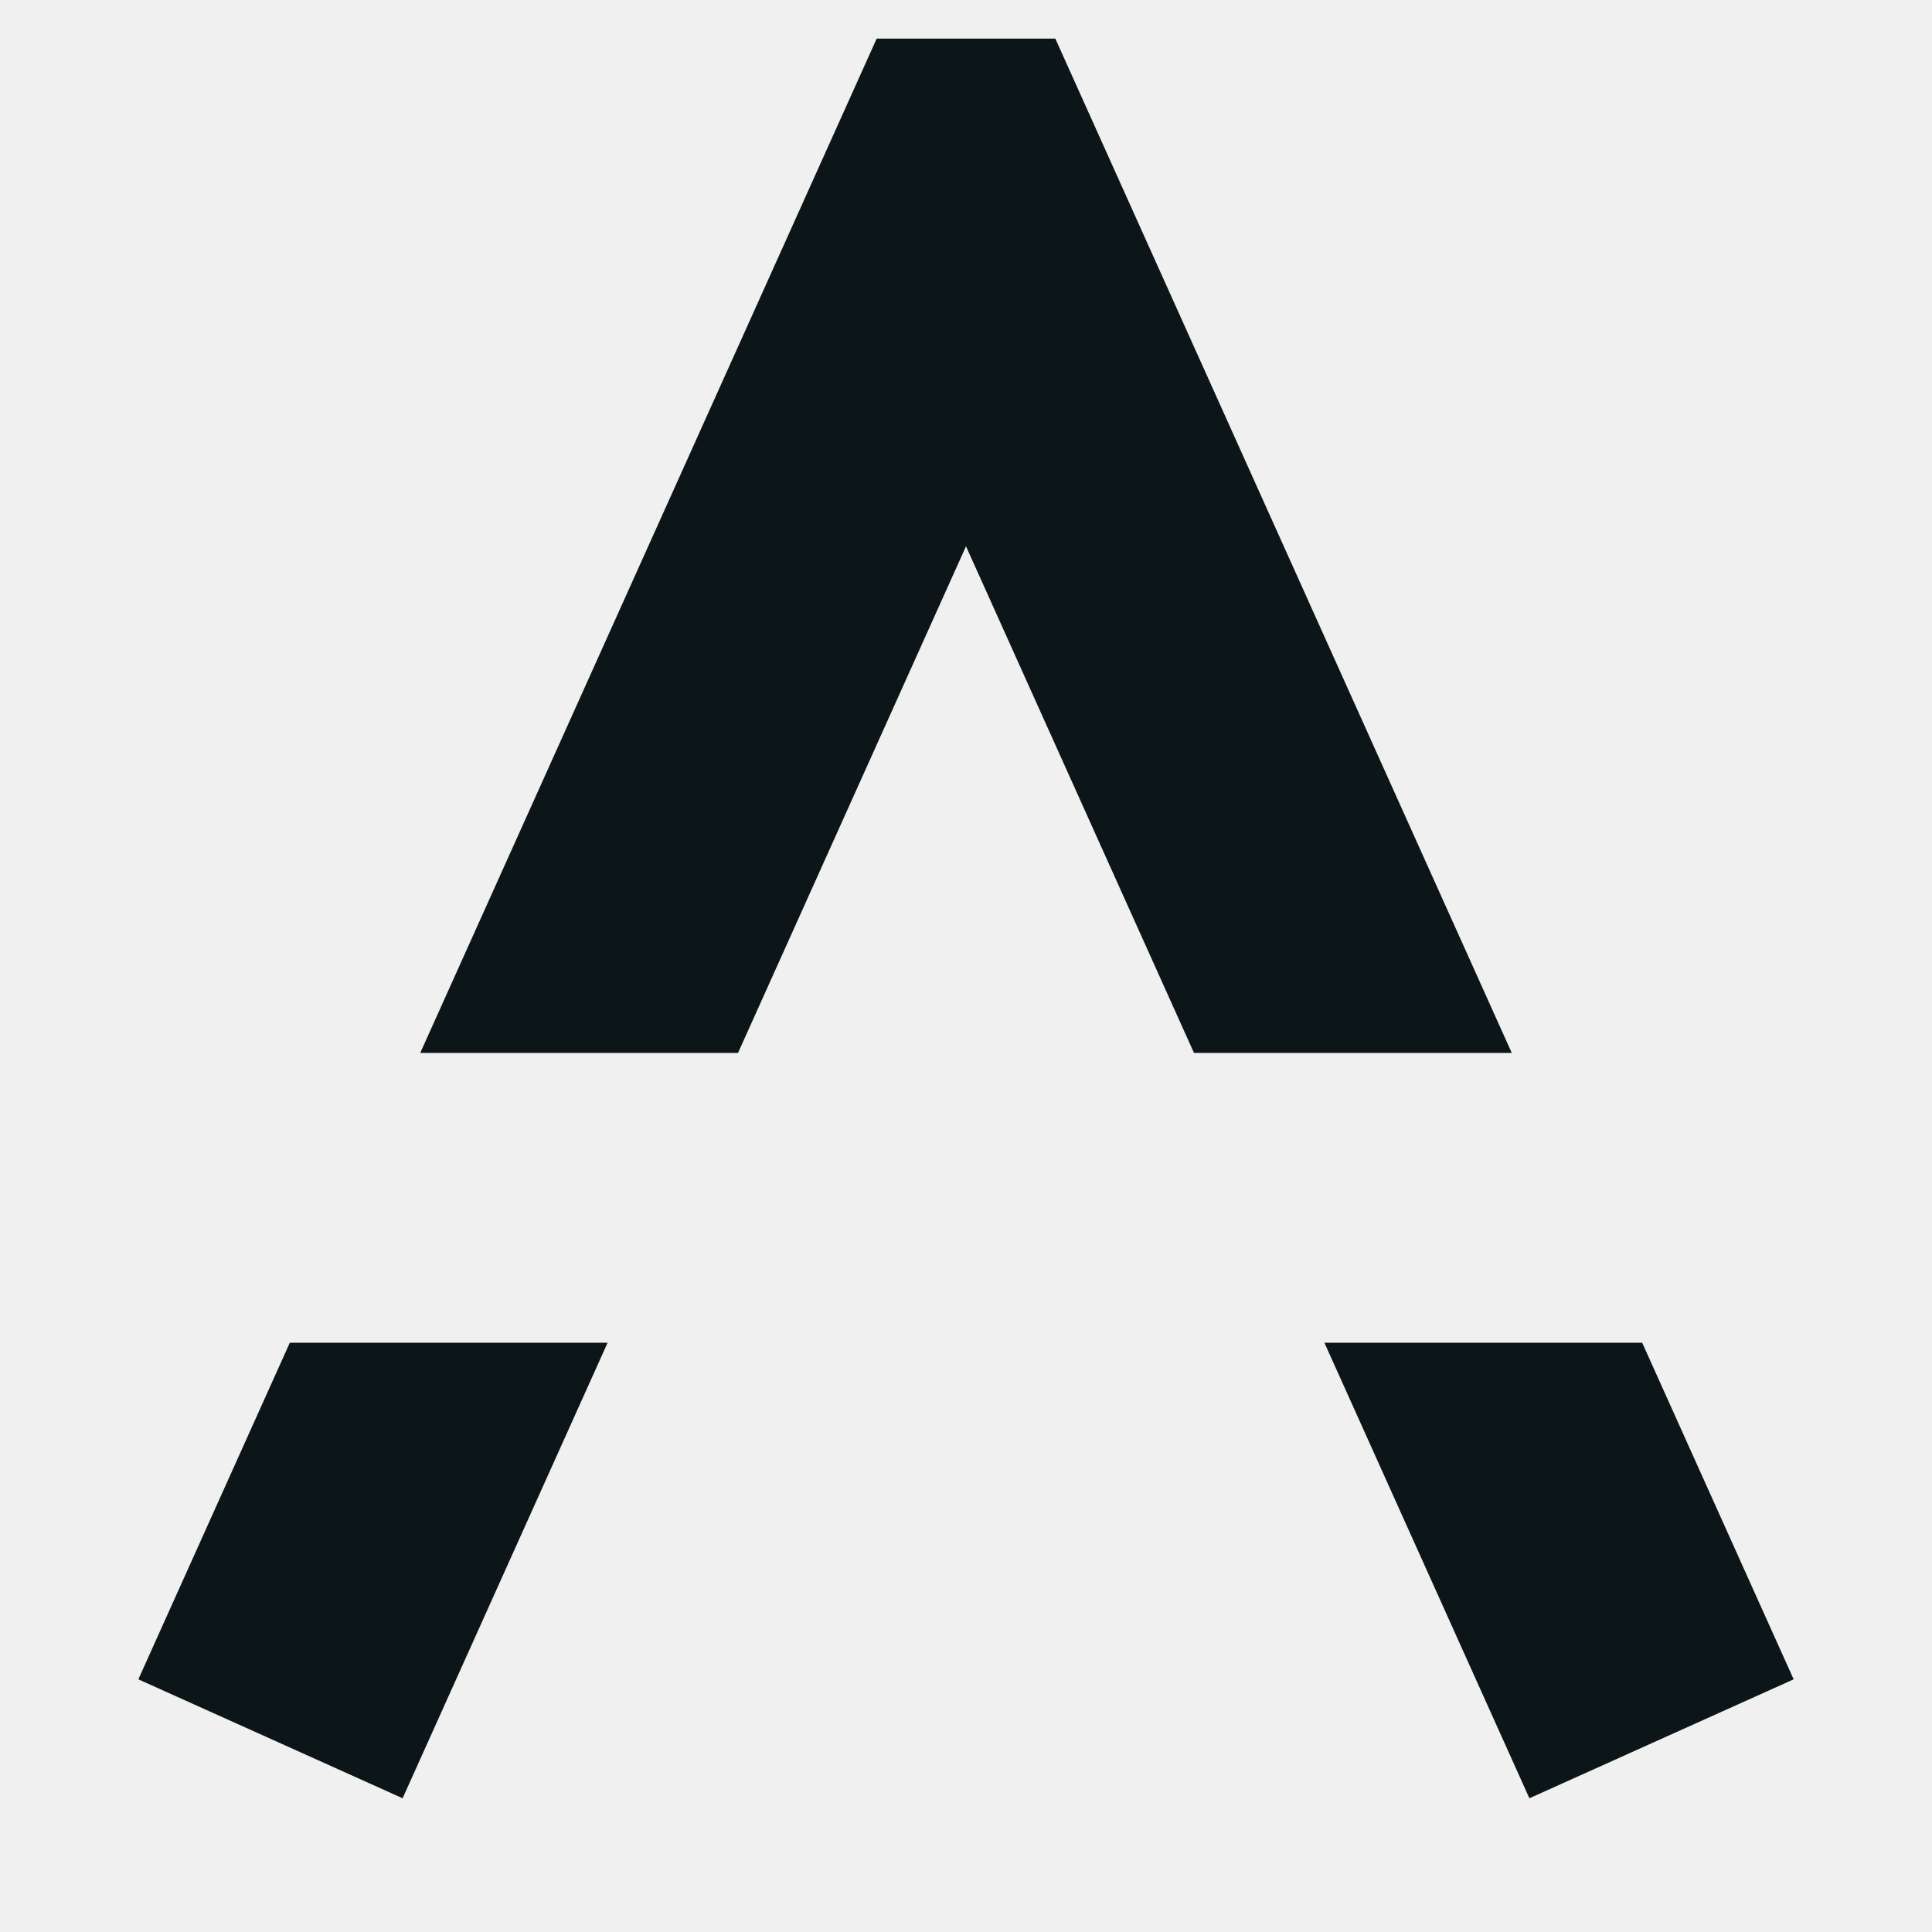
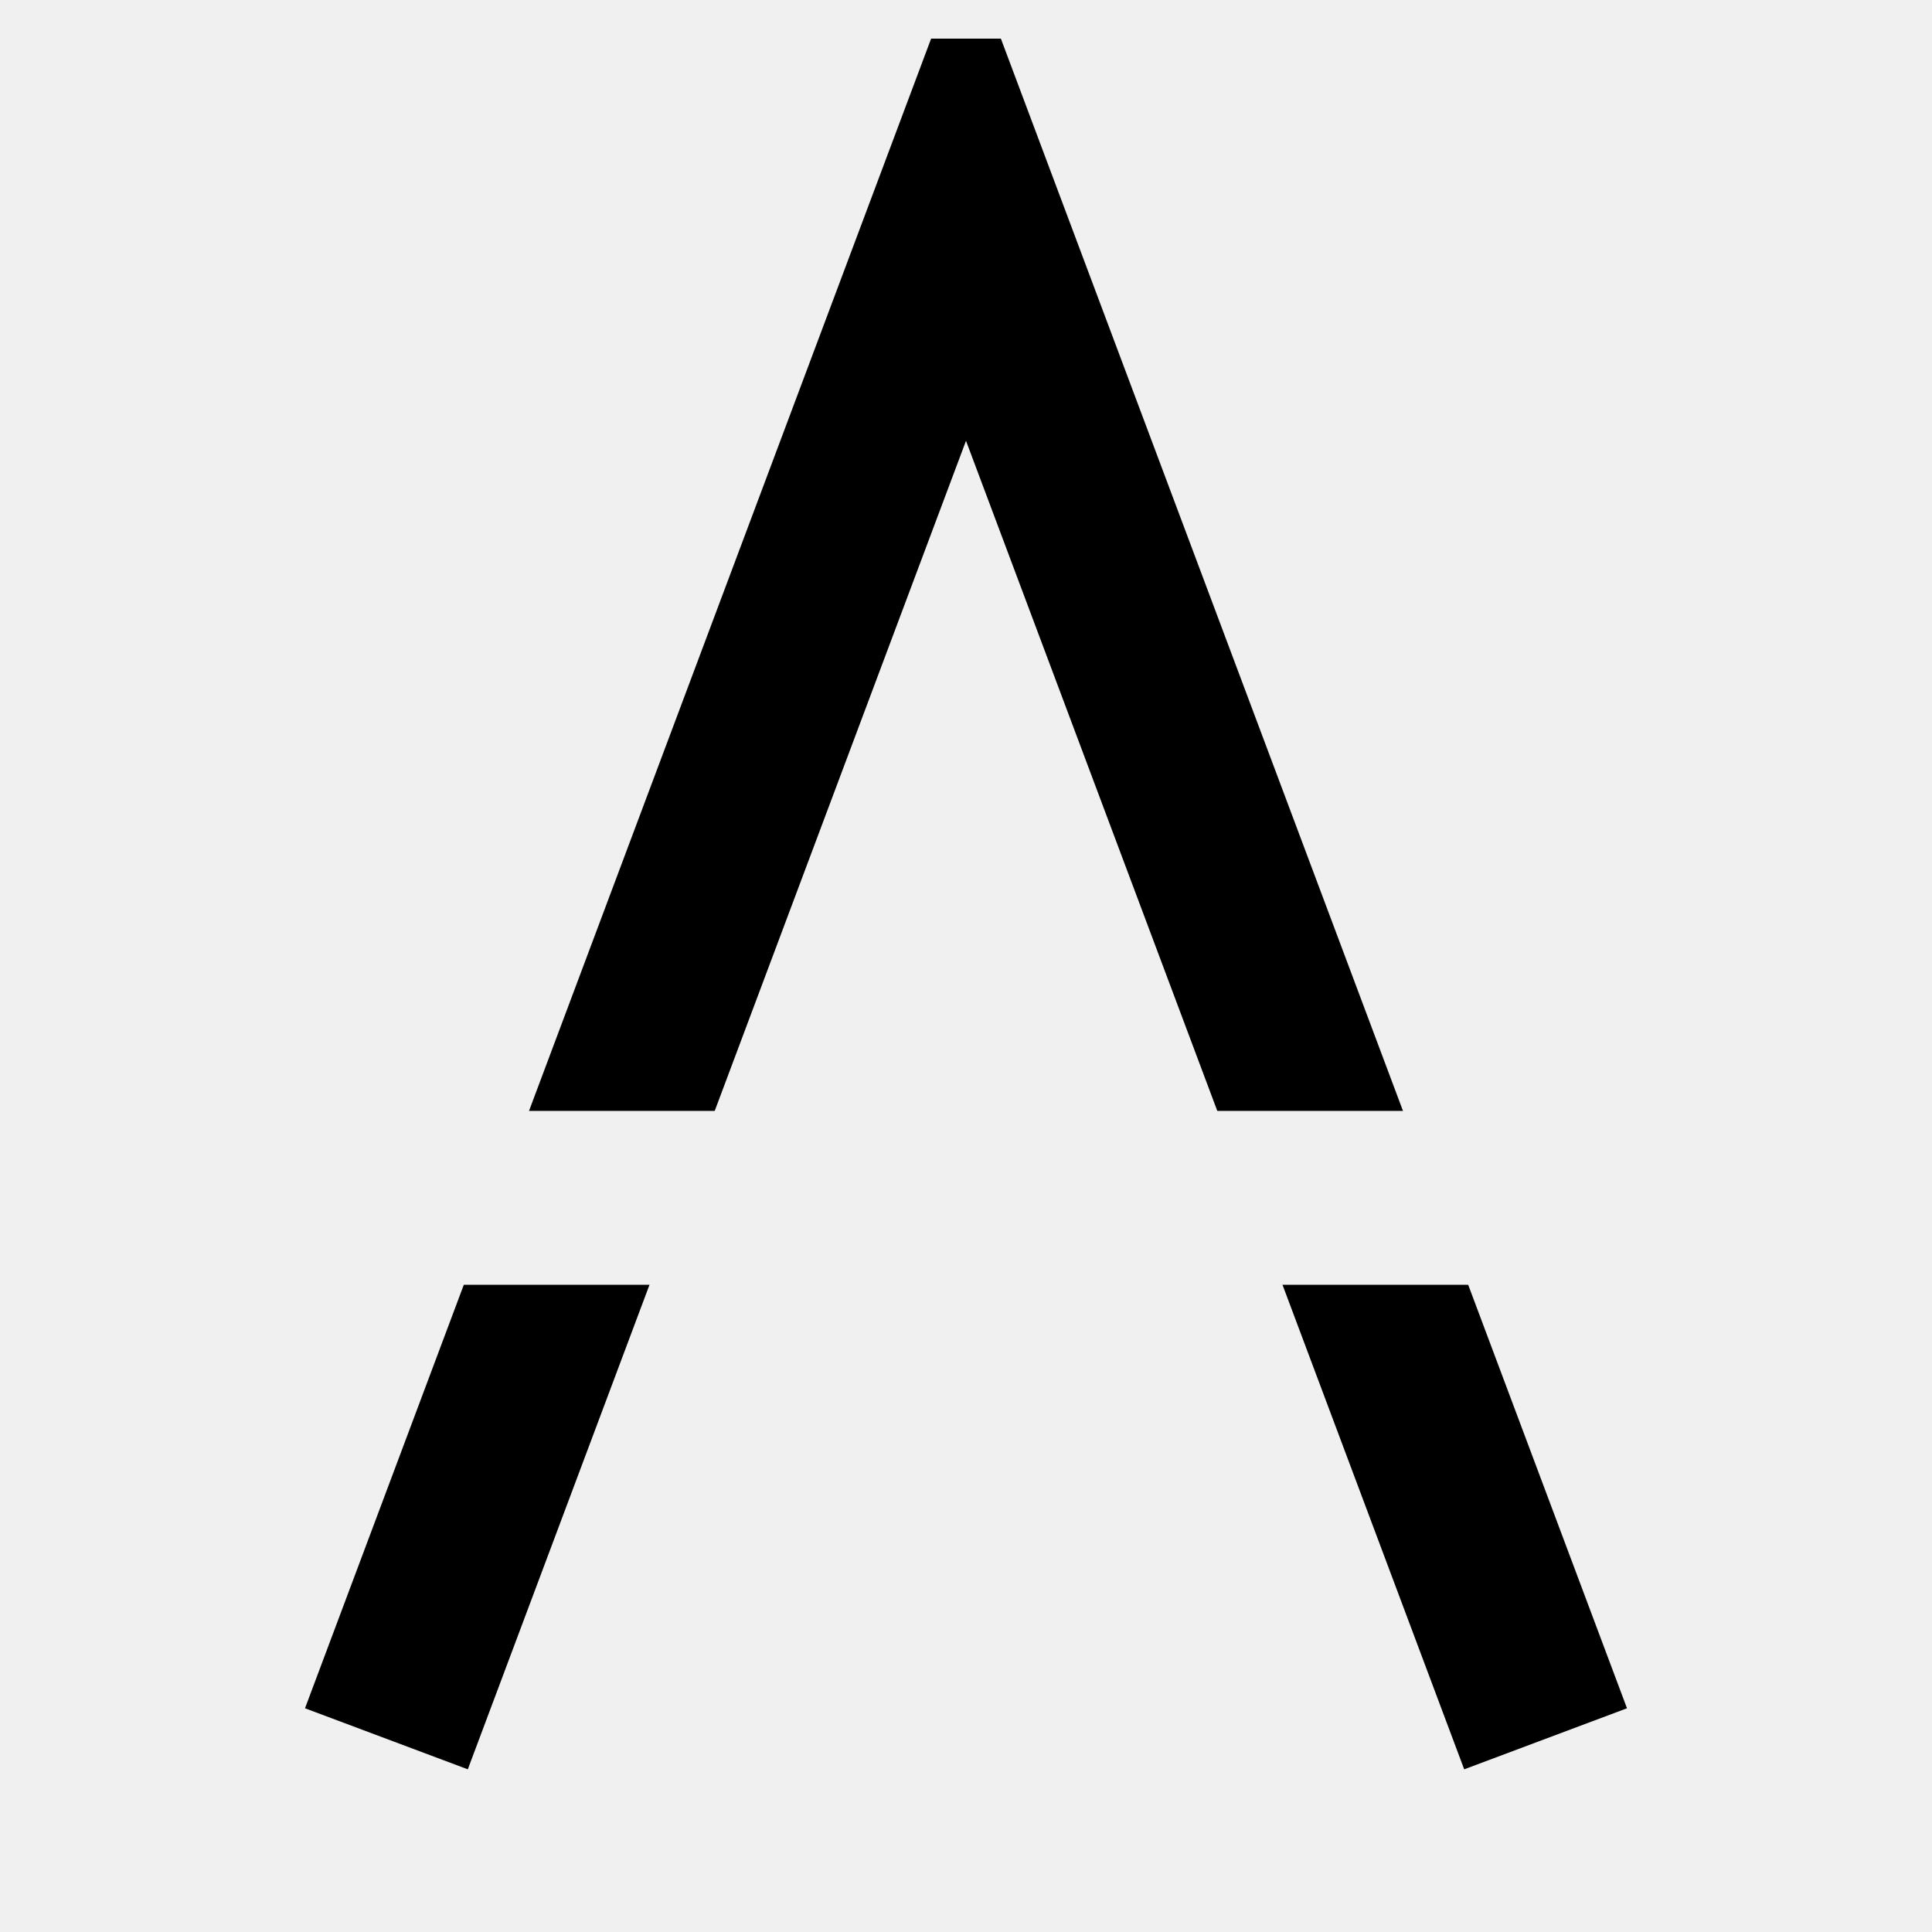
<svg xmlns="http://www.w3.org/2000/svg" width="100" height="100" viewBox="0 0 100 100" role="img" aria-label="Algua">
  <defs>
    <mask id="wl-knockout">
      <rect x="0" y="0" width="100" height="100" fill="white" />
-       <rect x="0" y="54.5" width="100" height="15.0" fill="black" />
+       <rect x="0" y="57.5" width="100" height="9.0" fill="black" />
    </mask>
  </defs>
-   <path d="M 14.0 90.0 L 50.0 10.0 L 86.0 90.0" stroke="#0C1618" fill="none" stroke-width="15.0" stroke-linejoin="miter" stroke-miterlimit="20" stroke-linecap="butt" mask="url(#wl-knockout)" />
+   <path d="M 20.0 90.0 L 50.0 10.0 L 80.0 90.0" stroke="#000000" fill="none" stroke-width="9.0" stroke-linejoin="miter" stroke-miterlimit="20" stroke-linecap="butt" mask="url(#wl-knockout)" />
</svg>
